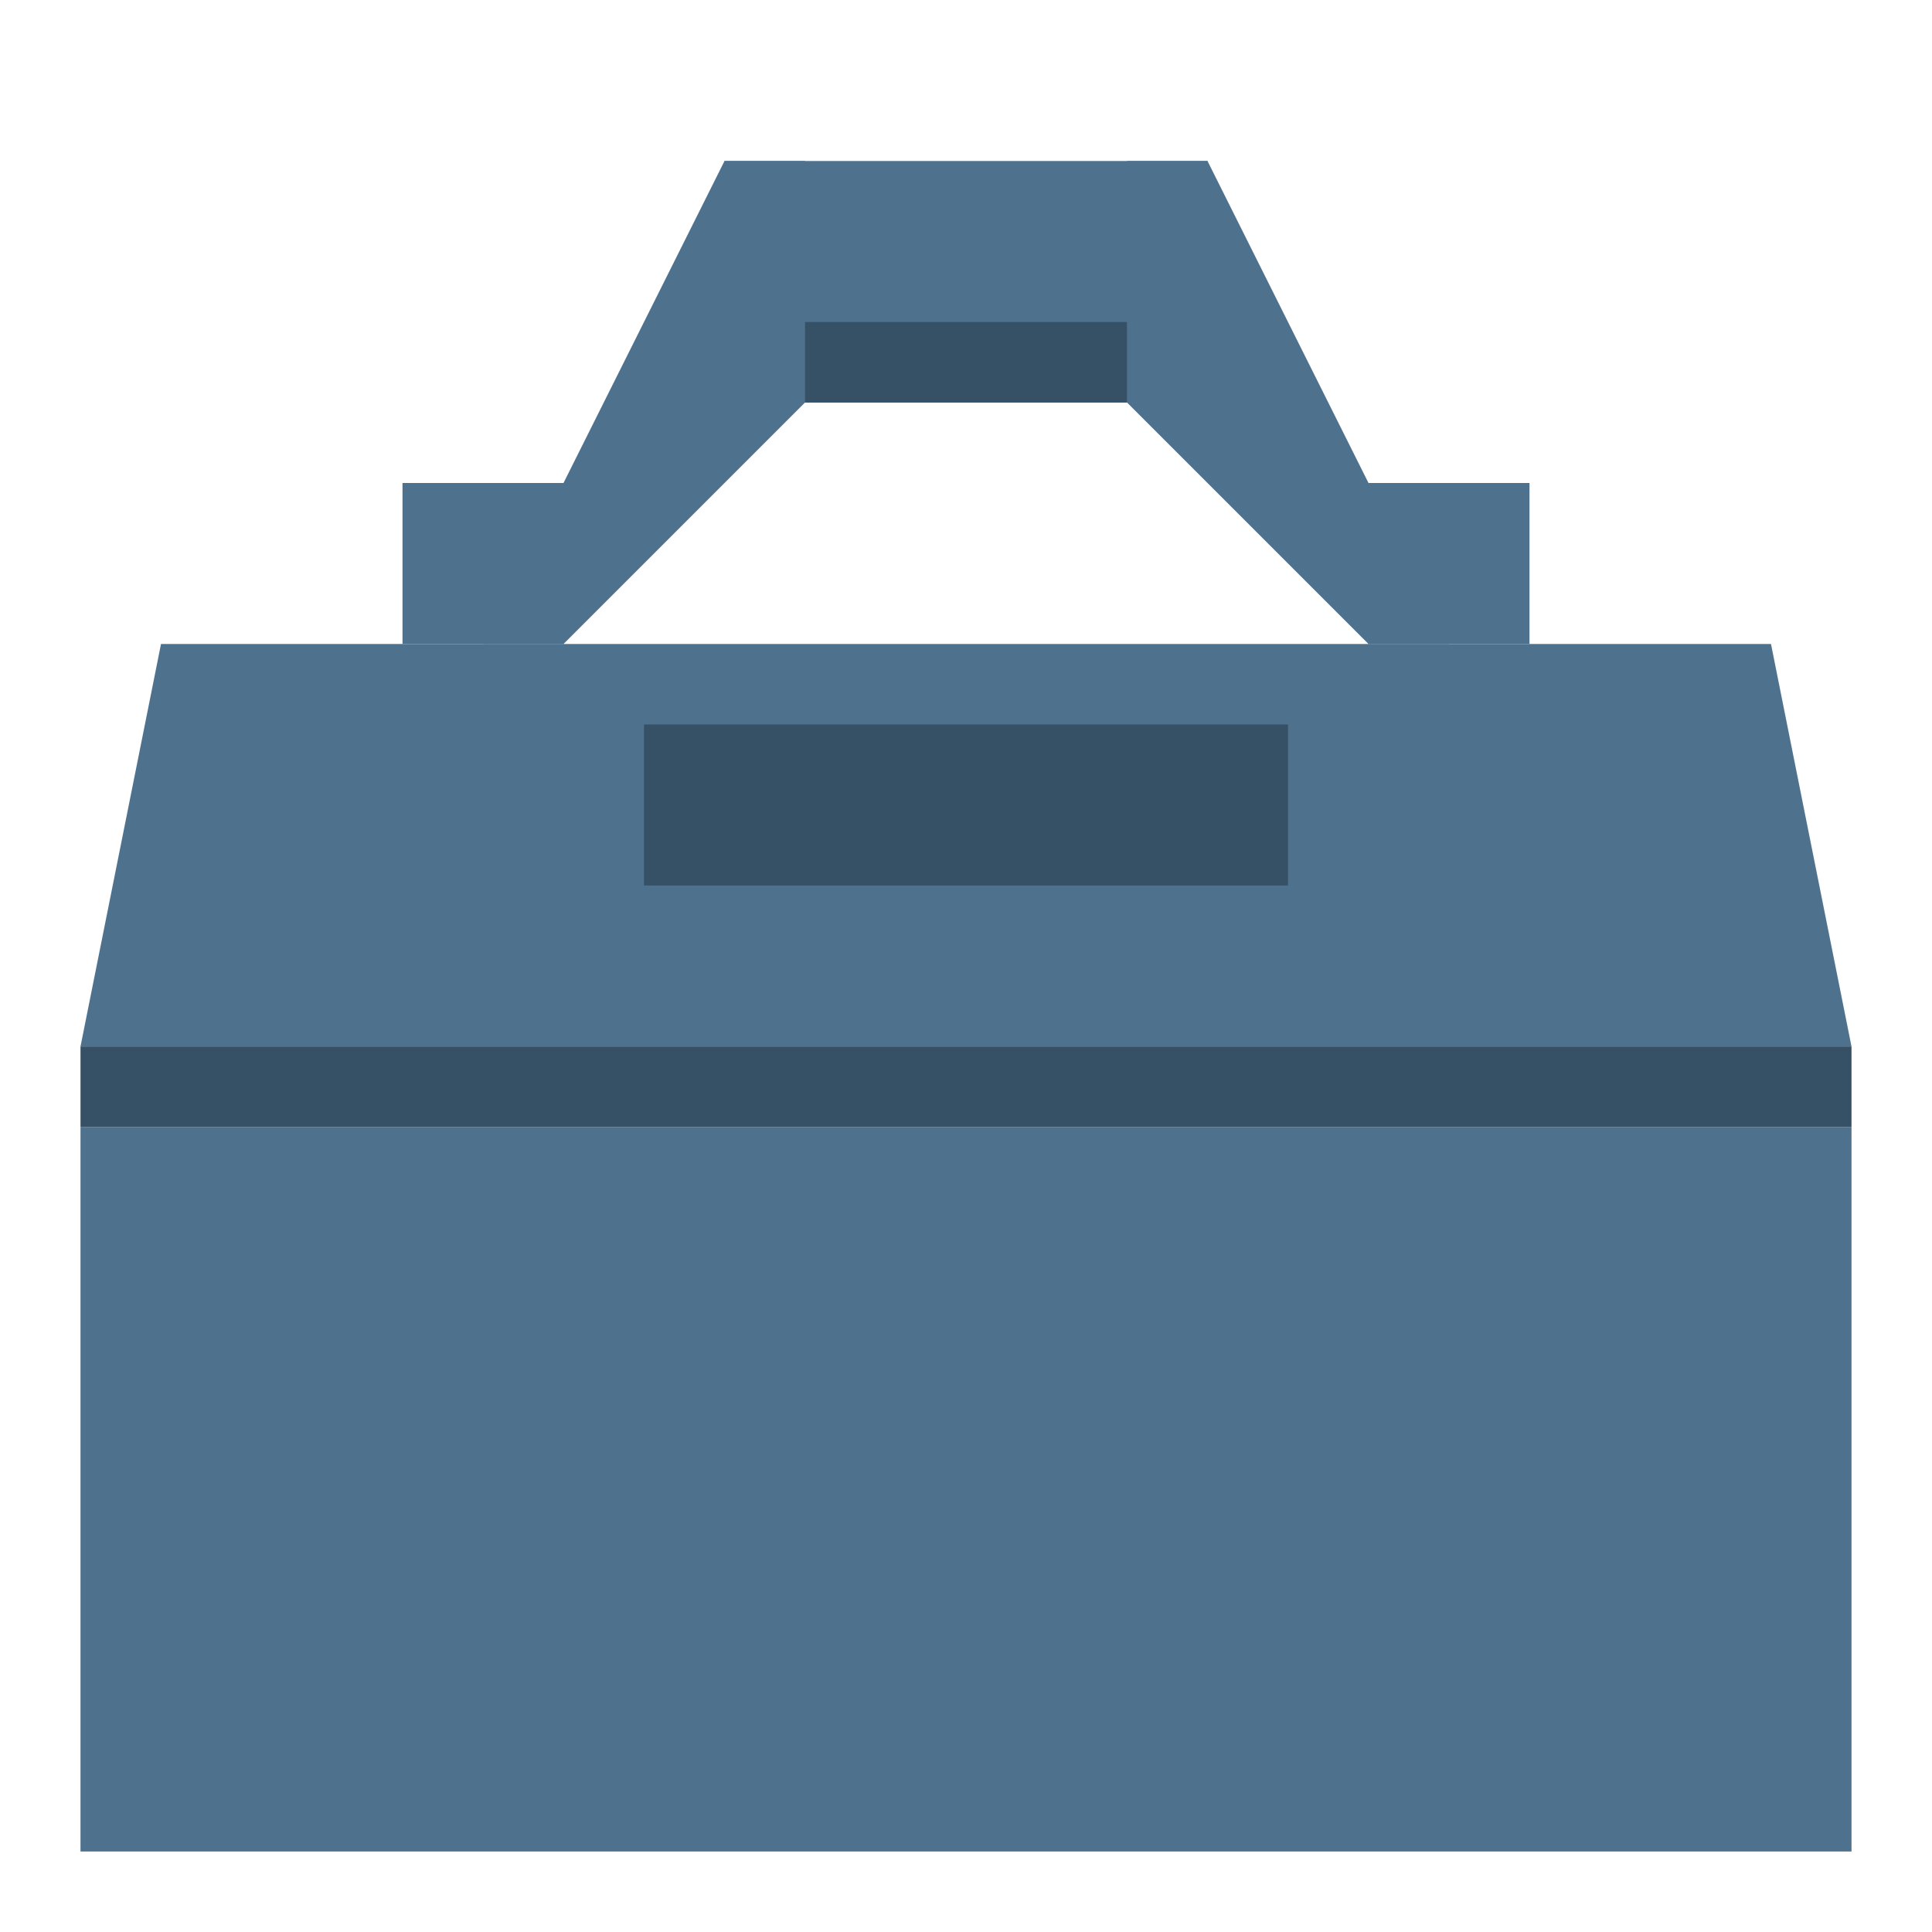
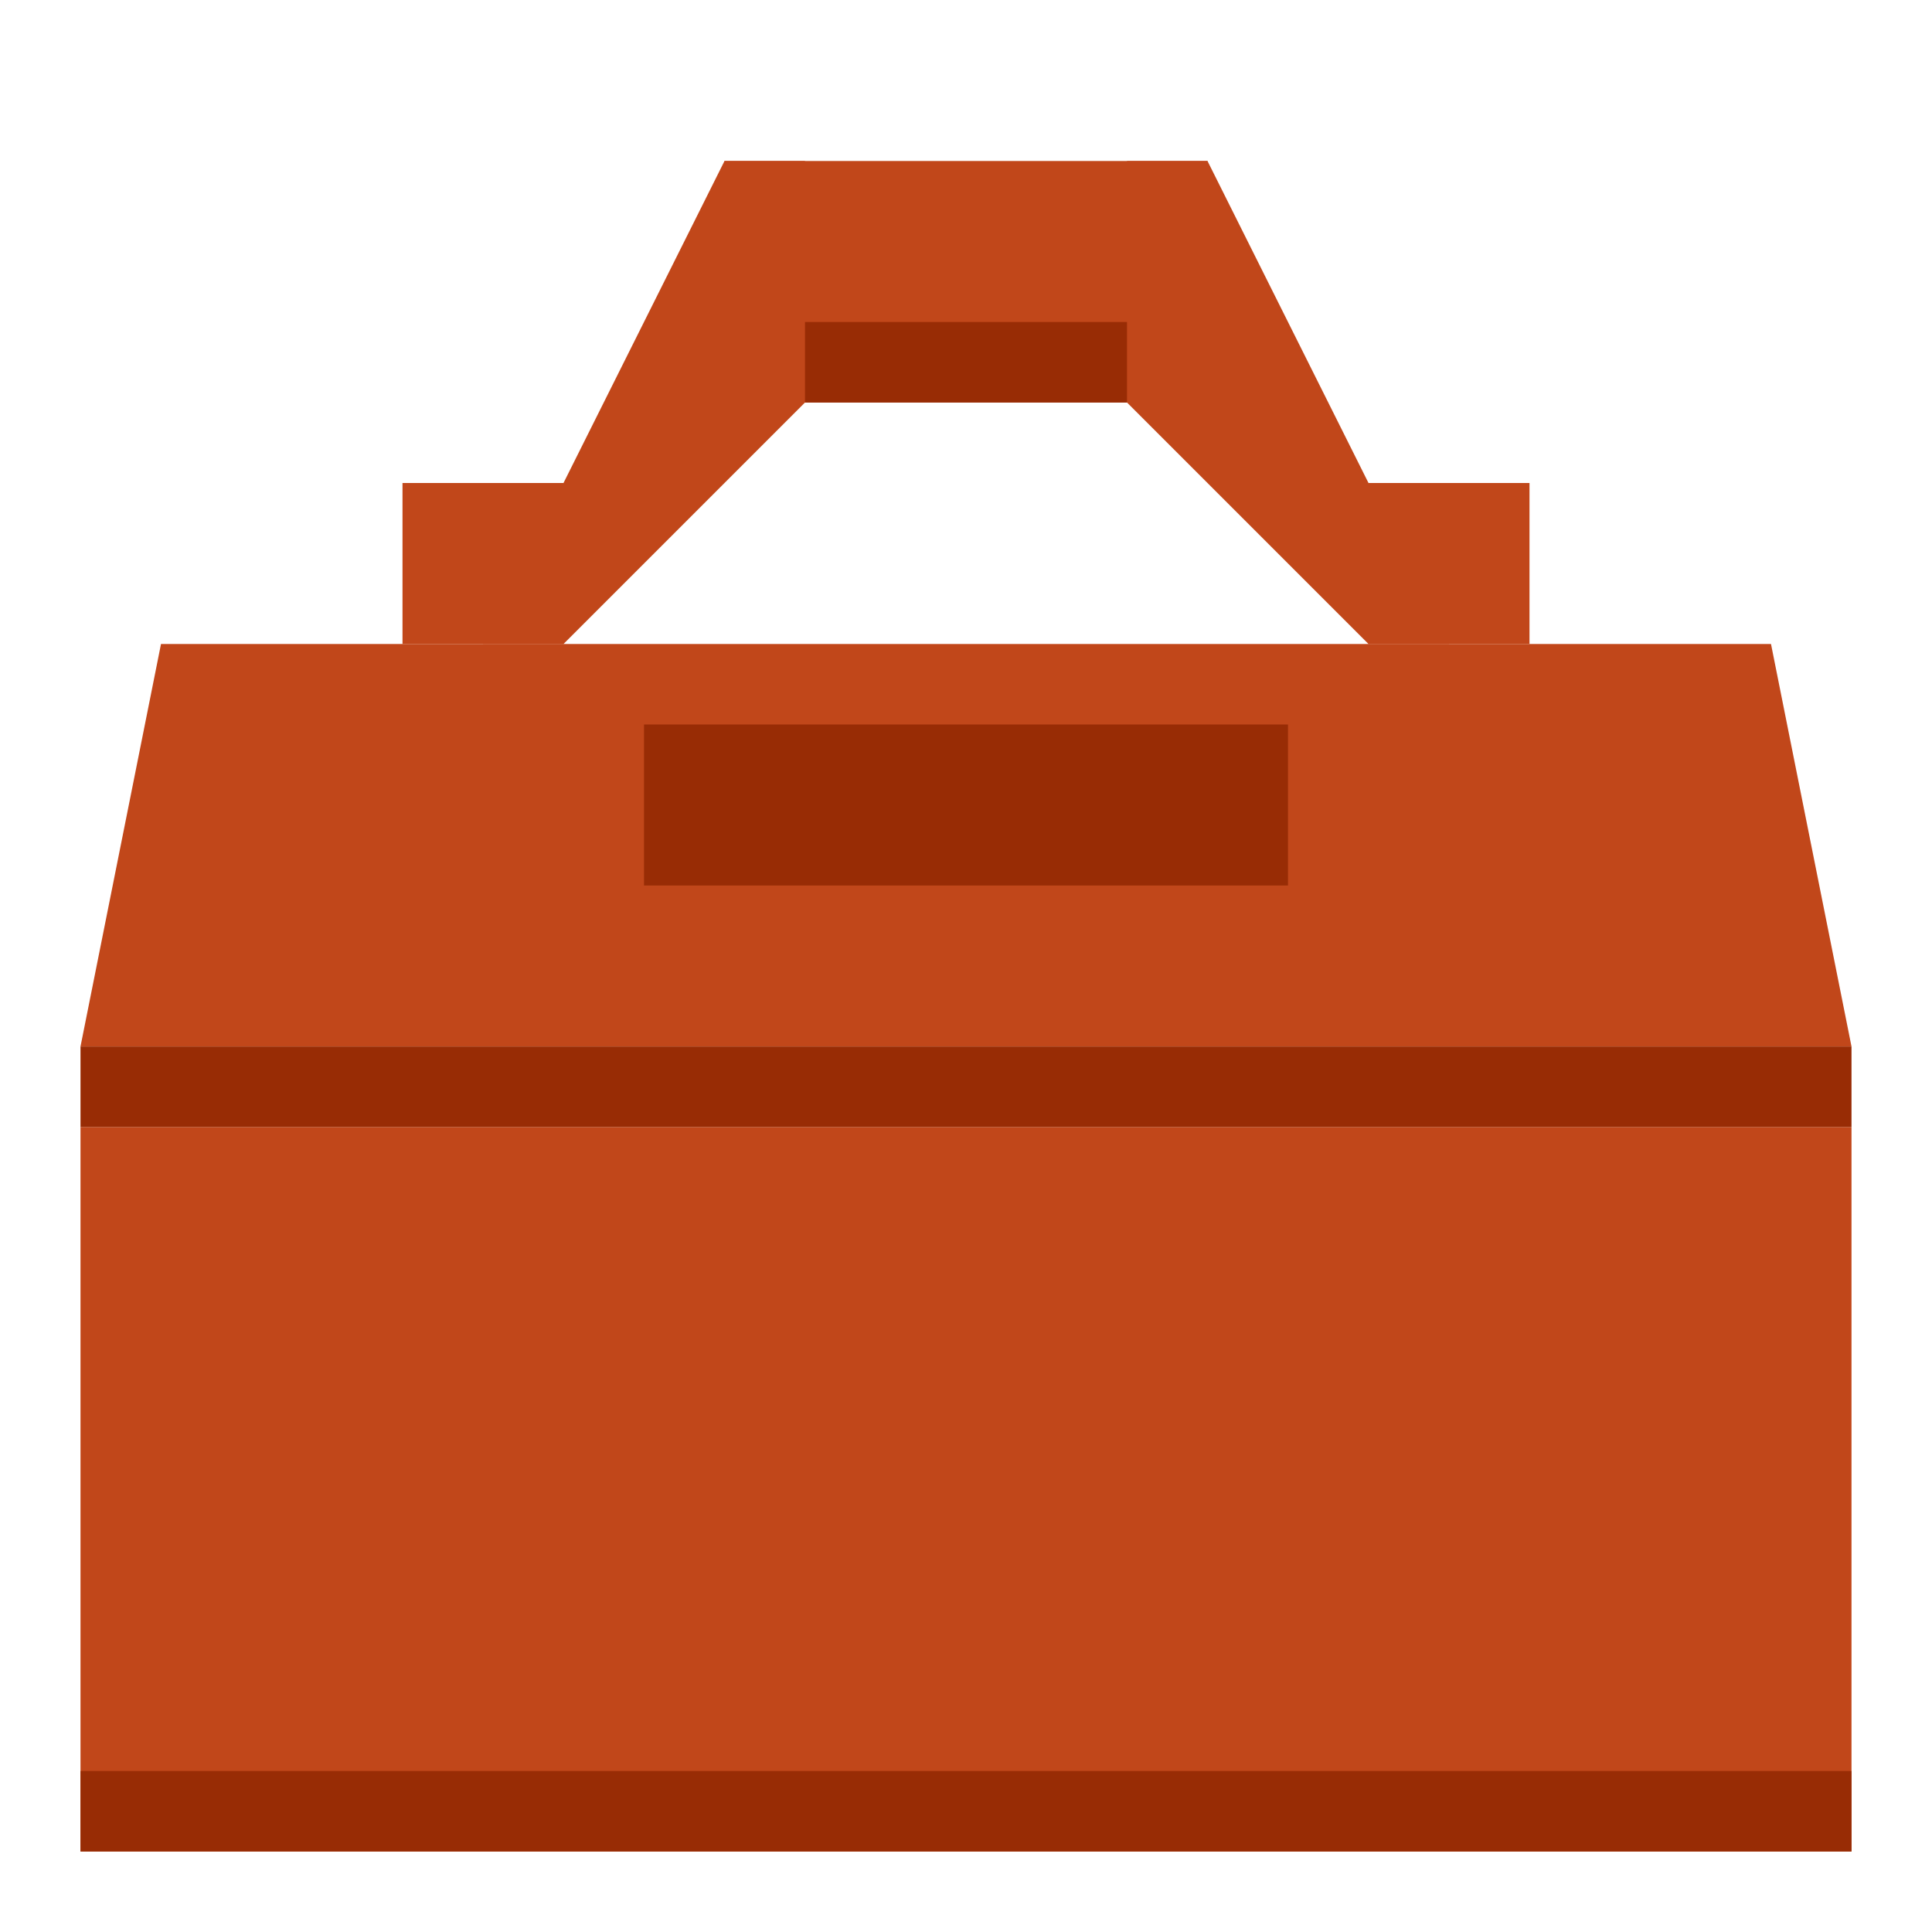
<svg xmlns="http://www.w3.org/2000/svg" width="24" height="24" viewBox="0 0 24 24" fill="none">
-   <path d="M2 8H22L23 13H1L2 8Z" fill="#4E718E" />
-   <rect x="1" y="14" width="22" height="9" fill="#4E718E" />
-   <rect x="9" y="2" width="6" height="3" fill="#4E718E" />
-   <path d="M18 8L15 2H14V5L17 8H18Z" fill="#4E718E" />
-   <path d="M6 8L9 2H10V5L7 8H6Z" fill="#4E718E" />
-   <rect x="17" y="6" width="2" height="2" fill="#4E718E" />
-   <rect x="5" y="6" width="2" height="2" fill="#4E718E" />
-   <rect x="8" y="9" width="8" height="2" fill="#365065" />
-   <rect x="1" y="13" width="22" height="1" fill="#365065" />
-   <rect x="10" y="4" width="4" height="1" fill="#365065" />
+   <path d="M2 8H22L23 13H1L2 8Z" fill="#C1471A" />
+   <rect x="1" y="14" width="22" height="9" fill="#C1471A" />
+   <rect x="9" y="2" width="6" height="3" fill="#C1471A" />
+   <path d="M18 8L15 2H14V5L17 8H18Z" fill="#C1471A" />
+   <path d="M6 8L9 2H10V5L7 8H6Z" fill="#C1471A" />
+   <rect x="17" y="6" width="2" height="2" fill="#C1471A" />
+   <rect x="5" y="6" width="2" height="2" fill="#C1471A" />
+   <rect x="8" y="9" width="8" height="2" fill="#982C05" />
+   <rect x="1" y="13" width="22" height="1" fill="#982C05" />
+   <rect x="1" y="22" width="22" height="1" fill="#982C05" />
+   <rect x="10" y="4" width="4" height="1" fill="#982C05" />
</svg>
